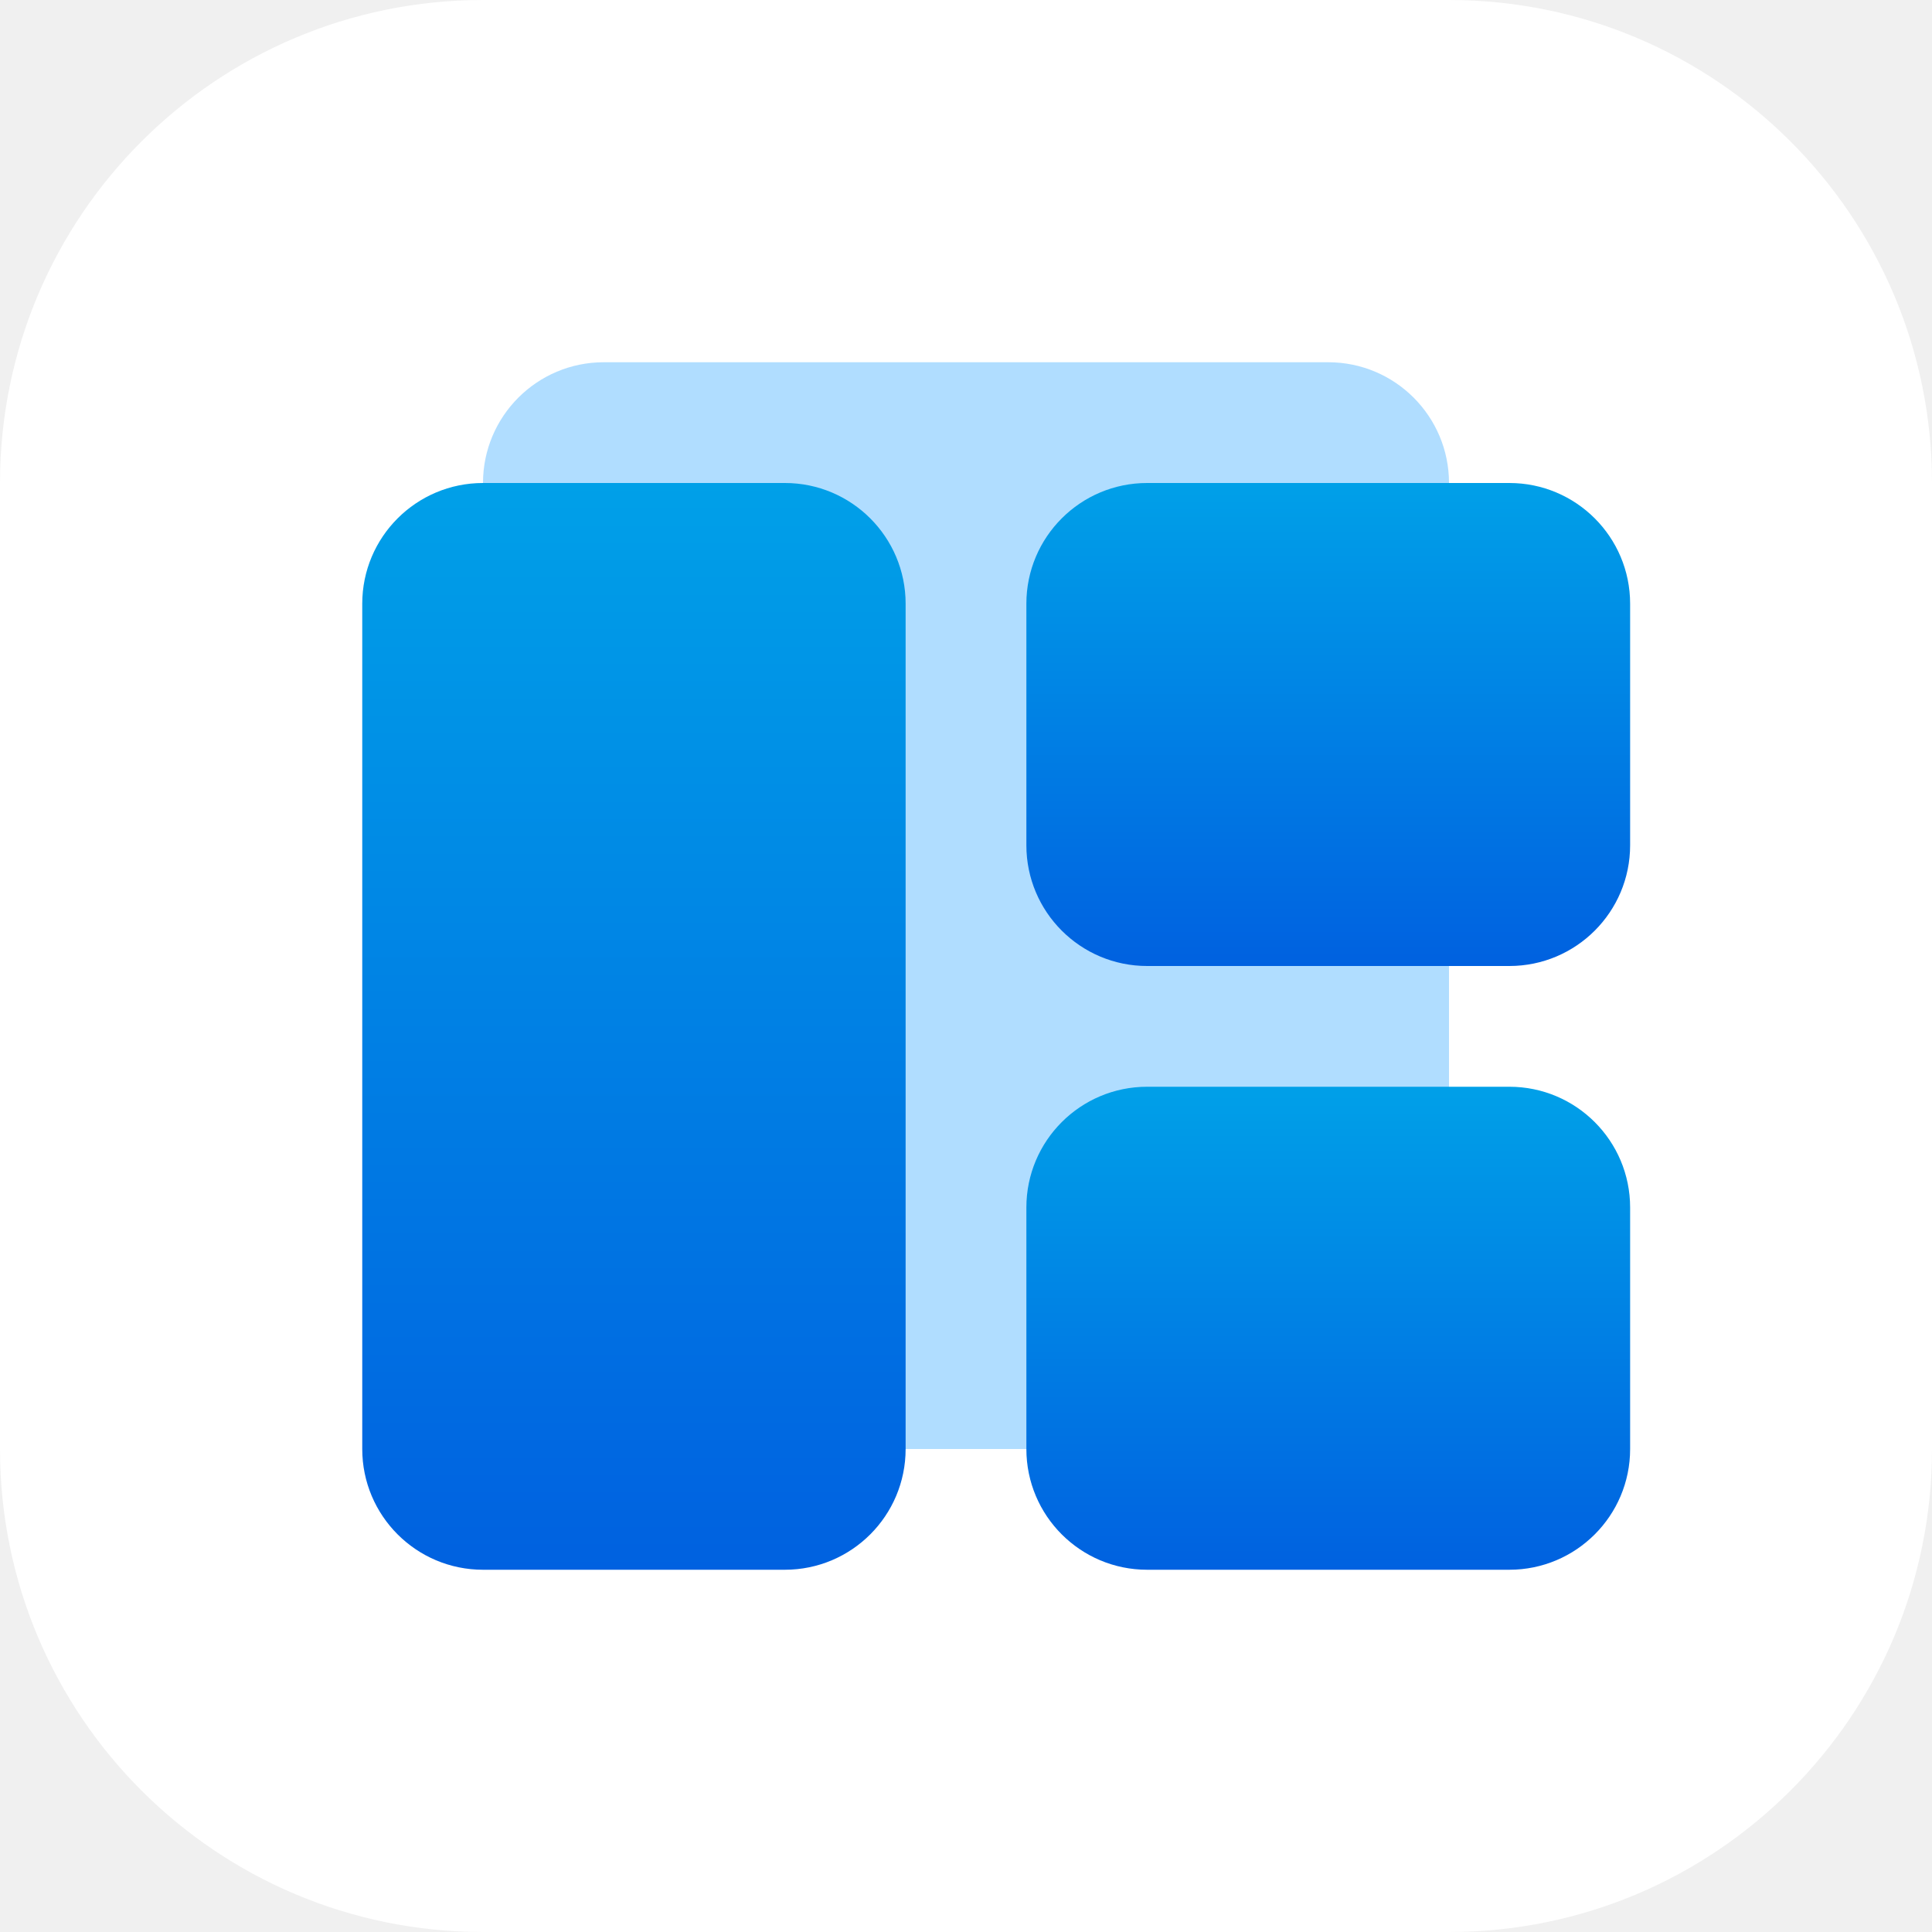
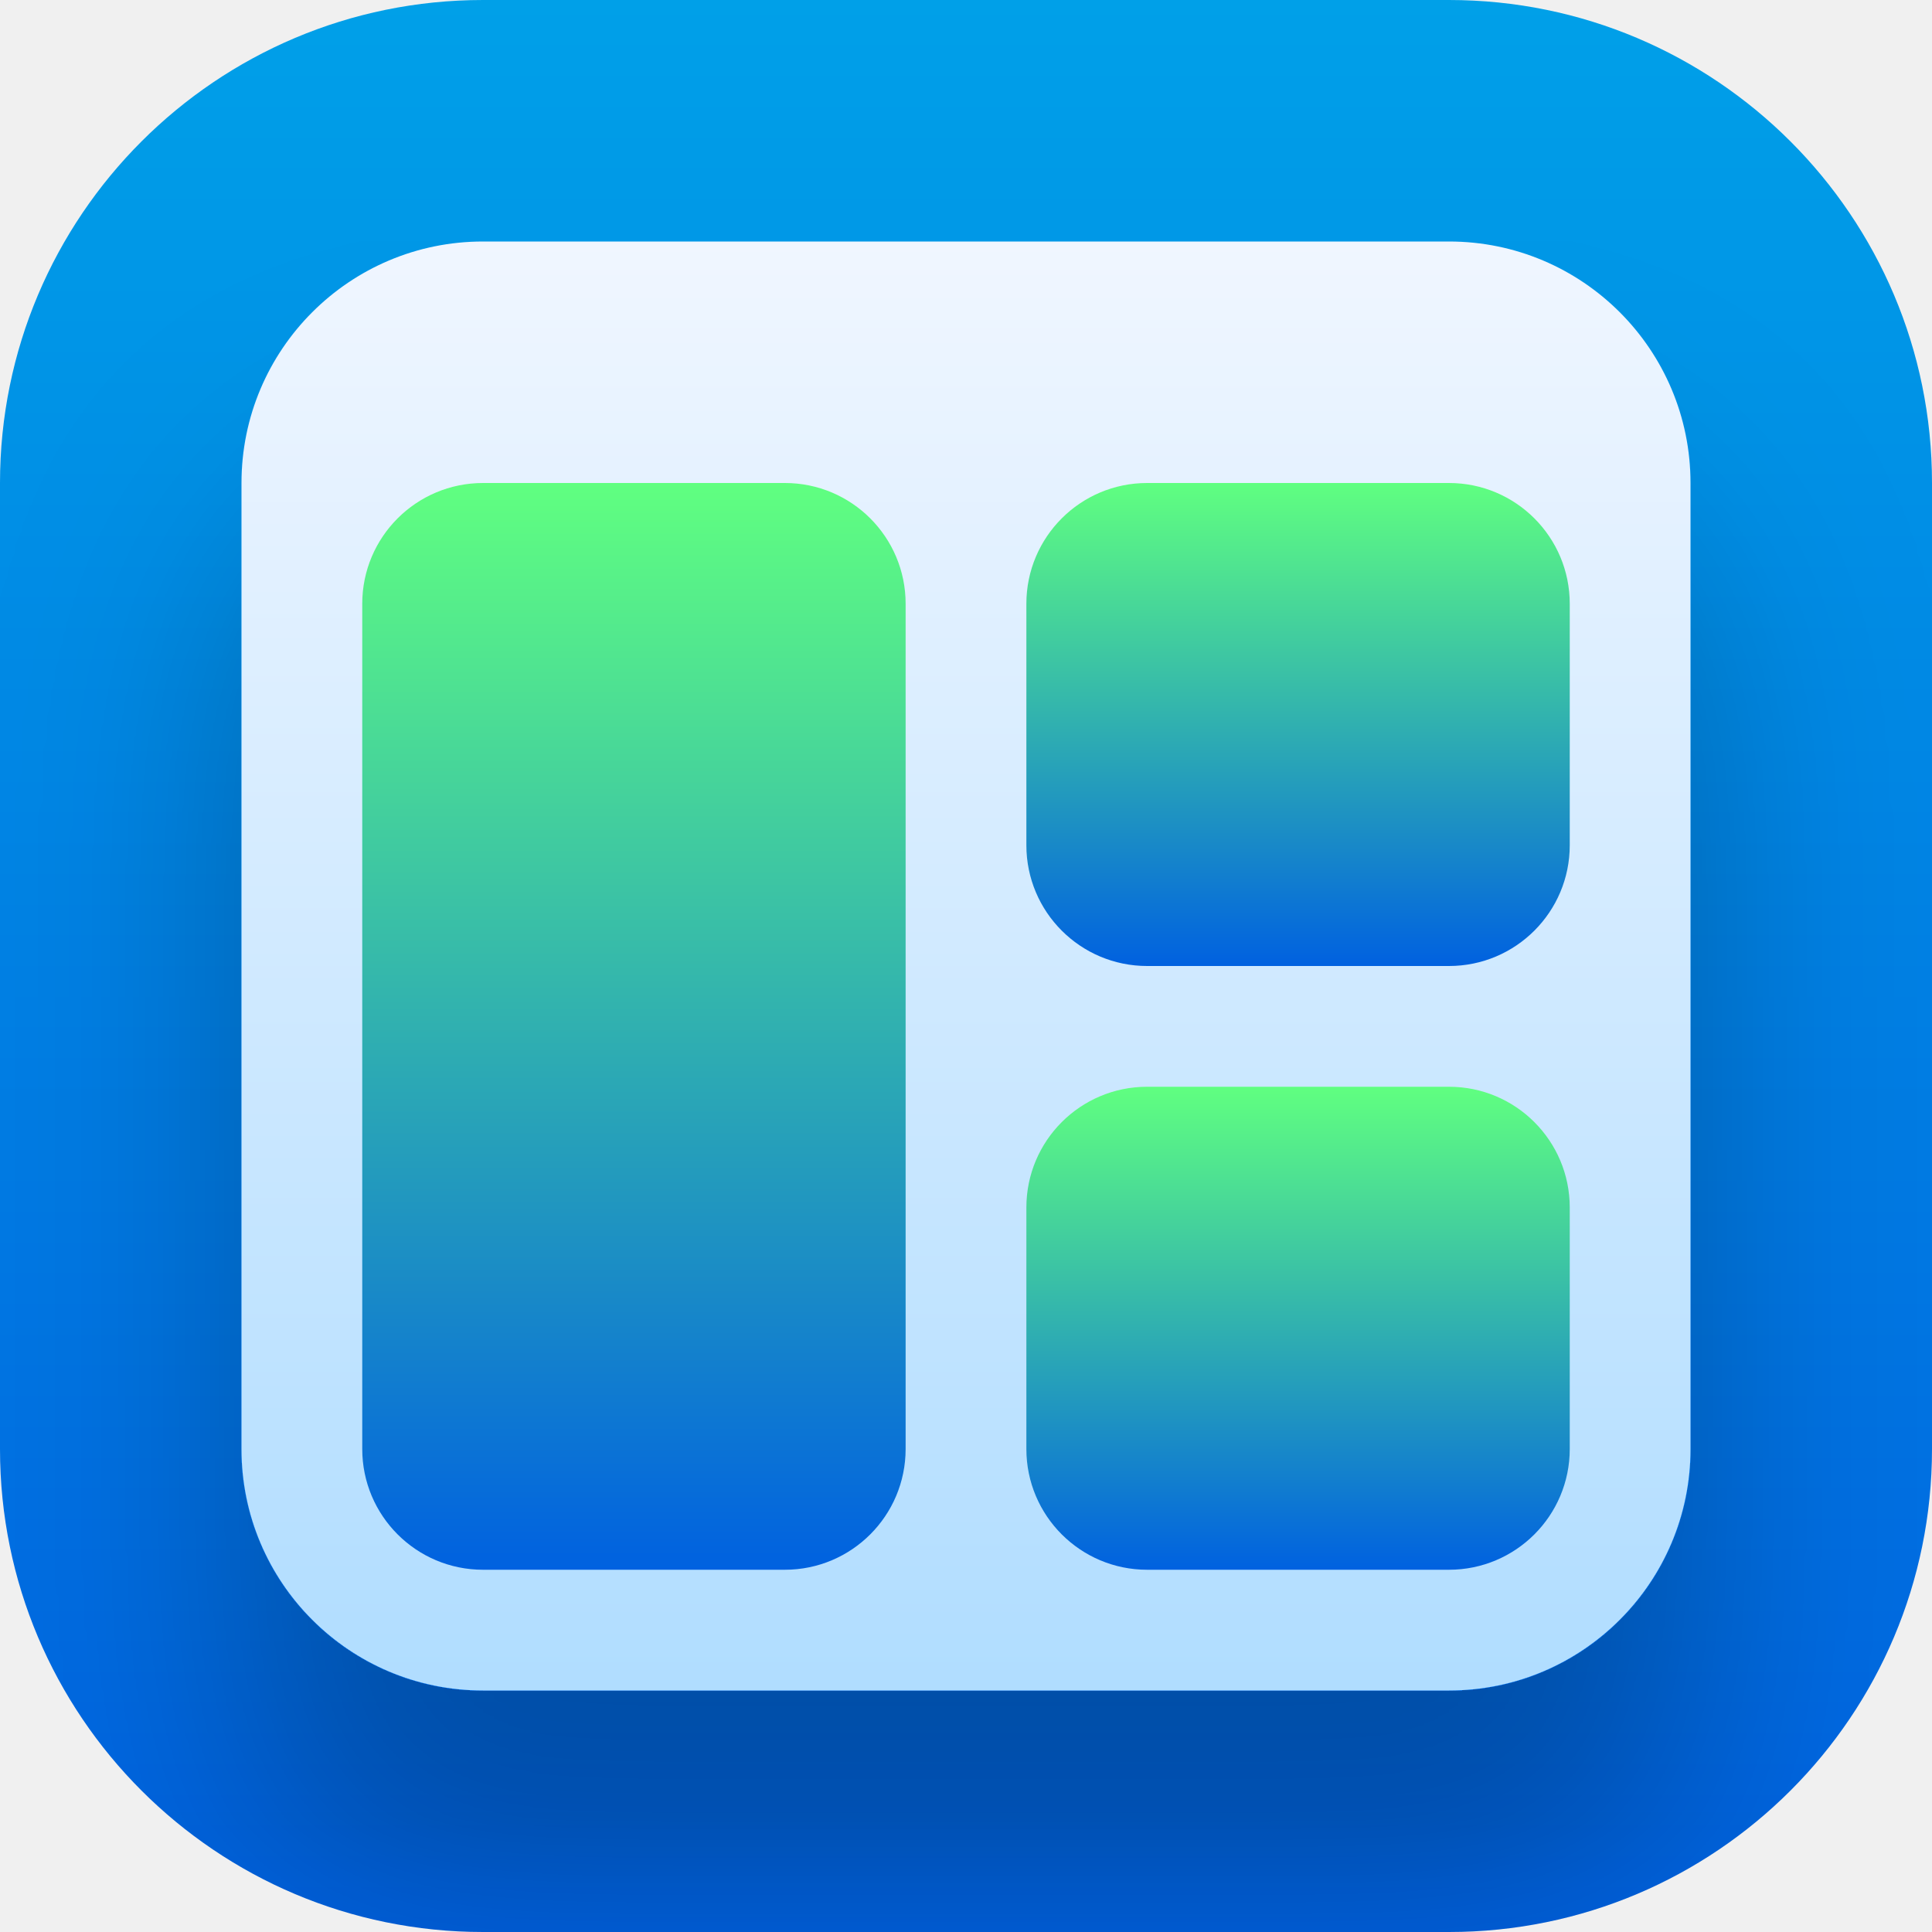
<svg xmlns="http://www.w3.org/2000/svg" width="16" height="16" viewBox="0 0 16 16" fill="none">
-   <rect width="16" height="16" rx="4" fill="white" />
-   <rect x="4" y="3" width="8" height="9" rx="1" fill="#B0DDFF" />
-   <rect x="3" y="4" width="4.5" height="9" rx="1" fill="url(#paint0_linear_26_28)" />
-   <rect x="8.5" y="4" width="5" height="4" rx="1" fill="url(#paint1_linear_26_28)" />
-   <rect x="8.5" y="9" width="5" height="4" rx="1" fill="url(#paint2_linear_26_28)" />
+   <g clip-path="url(#clip0_739_7)">
+     <rect width="16" height="16" rx="4" fill="url(#paint0_linear_739_7)" />
+     <g filter="url(#filter0_d_739_7)">
+       <rect x="2" y="2" width="12" height="12" rx="2" fill="url(#paint1_linear_739_7)" />
+     </g>
+     <rect x="3" y="4" width="4.5" height="9" rx="1" fill="url(#paint2_linear_739_7)" />
+     <rect x="8.5" y="4" width="4.5" height="4" rx="1" fill="url(#paint3_linear_739_7)" />
+     <rect x="8.5" y="9" width="4.5" height="4" rx="1" fill="url(#paint4_linear_739_7)" />
+   </g>
  <defs>
-     <linearGradient id="paint0_linear_26_28" x1="5.25" y1="4" x2="5.25" y2="13" gradientUnits="userSpaceOnUse">
+     <filter id="filter0_d_739_7" x="0" y="2" width="16" height="16" filterUnits="userSpaceOnUse" color-interpolation-filters="sRGB">
+       <feFlood flood-opacity="0" result="BackgroundImageFix" />
+       <feColorMatrix in="SourceAlpha" type="matrix" values="0 0 0 0 0 0 0 0 0 0 0 0 0 0 0 0 0 0 127 0" result="hardAlpha" />
+       <feOffset dy="2" />
+       <feGaussianBlur stdDeviation="1" />
+       <feComposite in2="hardAlpha" operator="out" />
+       <feColorMatrix type="matrix" values="0 0 0 0 0 0 0 0 0 0 0 0 0 0 0 0 0 0 0.25 0" />
+       <feBlend mode="normal" in2="BackgroundImageFix" result="effect1_dropShadow_739_7" />
+       <feBlend mode="normal" in="SourceGraphic" in2="effect1_dropShadow_739_7" result="shape" />
+     </filter>
+     <linearGradient id="paint0_linear_739_7" x1="8" y1="0" x2="8" y2="16" gradientUnits="userSpaceOnUse">
      <stop stop-color="#00A0E8" />
      <stop offset="1" stop-color="#0061E0" />
    </linearGradient>
-     <linearGradient id="paint1_linear_26_28" x1="11" y1="4" x2="11" y2="8" gradientUnits="userSpaceOnUse">
-       <stop stop-color="#00A0E8" />
+     <linearGradient id="paint1_linear_739_7" x1="8" y1="2" x2="8" y2="14" gradientUnits="userSpaceOnUse">
+       <stop stop-color="#F0F6FF" />
+       <stop offset="1" stop-color="#B0DDFF" />
+     </linearGradient>
+     <linearGradient id="paint2_linear_739_7" x1="5.25" y1="4" x2="5.25" y2="13" gradientUnits="userSpaceOnUse">
+       <stop stop-color="#60FF80" />
      <stop offset="1" stop-color="#0061E0" />
    </linearGradient>
-     <linearGradient id="paint2_linear_26_28" x1="11" y1="9" x2="11" y2="13" gradientUnits="userSpaceOnUse">
-       <stop stop-color="#00A0E8" />
+     <linearGradient id="paint3_linear_739_7" x1="10.75" y1="4" x2="10.75" y2="8" gradientUnits="userSpaceOnUse">
+       <stop stop-color="#60FF80" />
      <stop offset="1" stop-color="#0061E0" />
    </linearGradient>
+     <linearGradient id="paint4_linear_739_7" x1="10.75" y1="9" x2="10.75" y2="13" gradientUnits="userSpaceOnUse">
+       <stop stop-color="#60FF80" />
+       <stop offset="1" stop-color="#0061E0" />
+     </linearGradient>
+     <clipPath id="clip0_739_7">
+       <rect width="16" height="16" rx="4" fill="white" />
+     </clipPath>
  </defs>
</svg>
